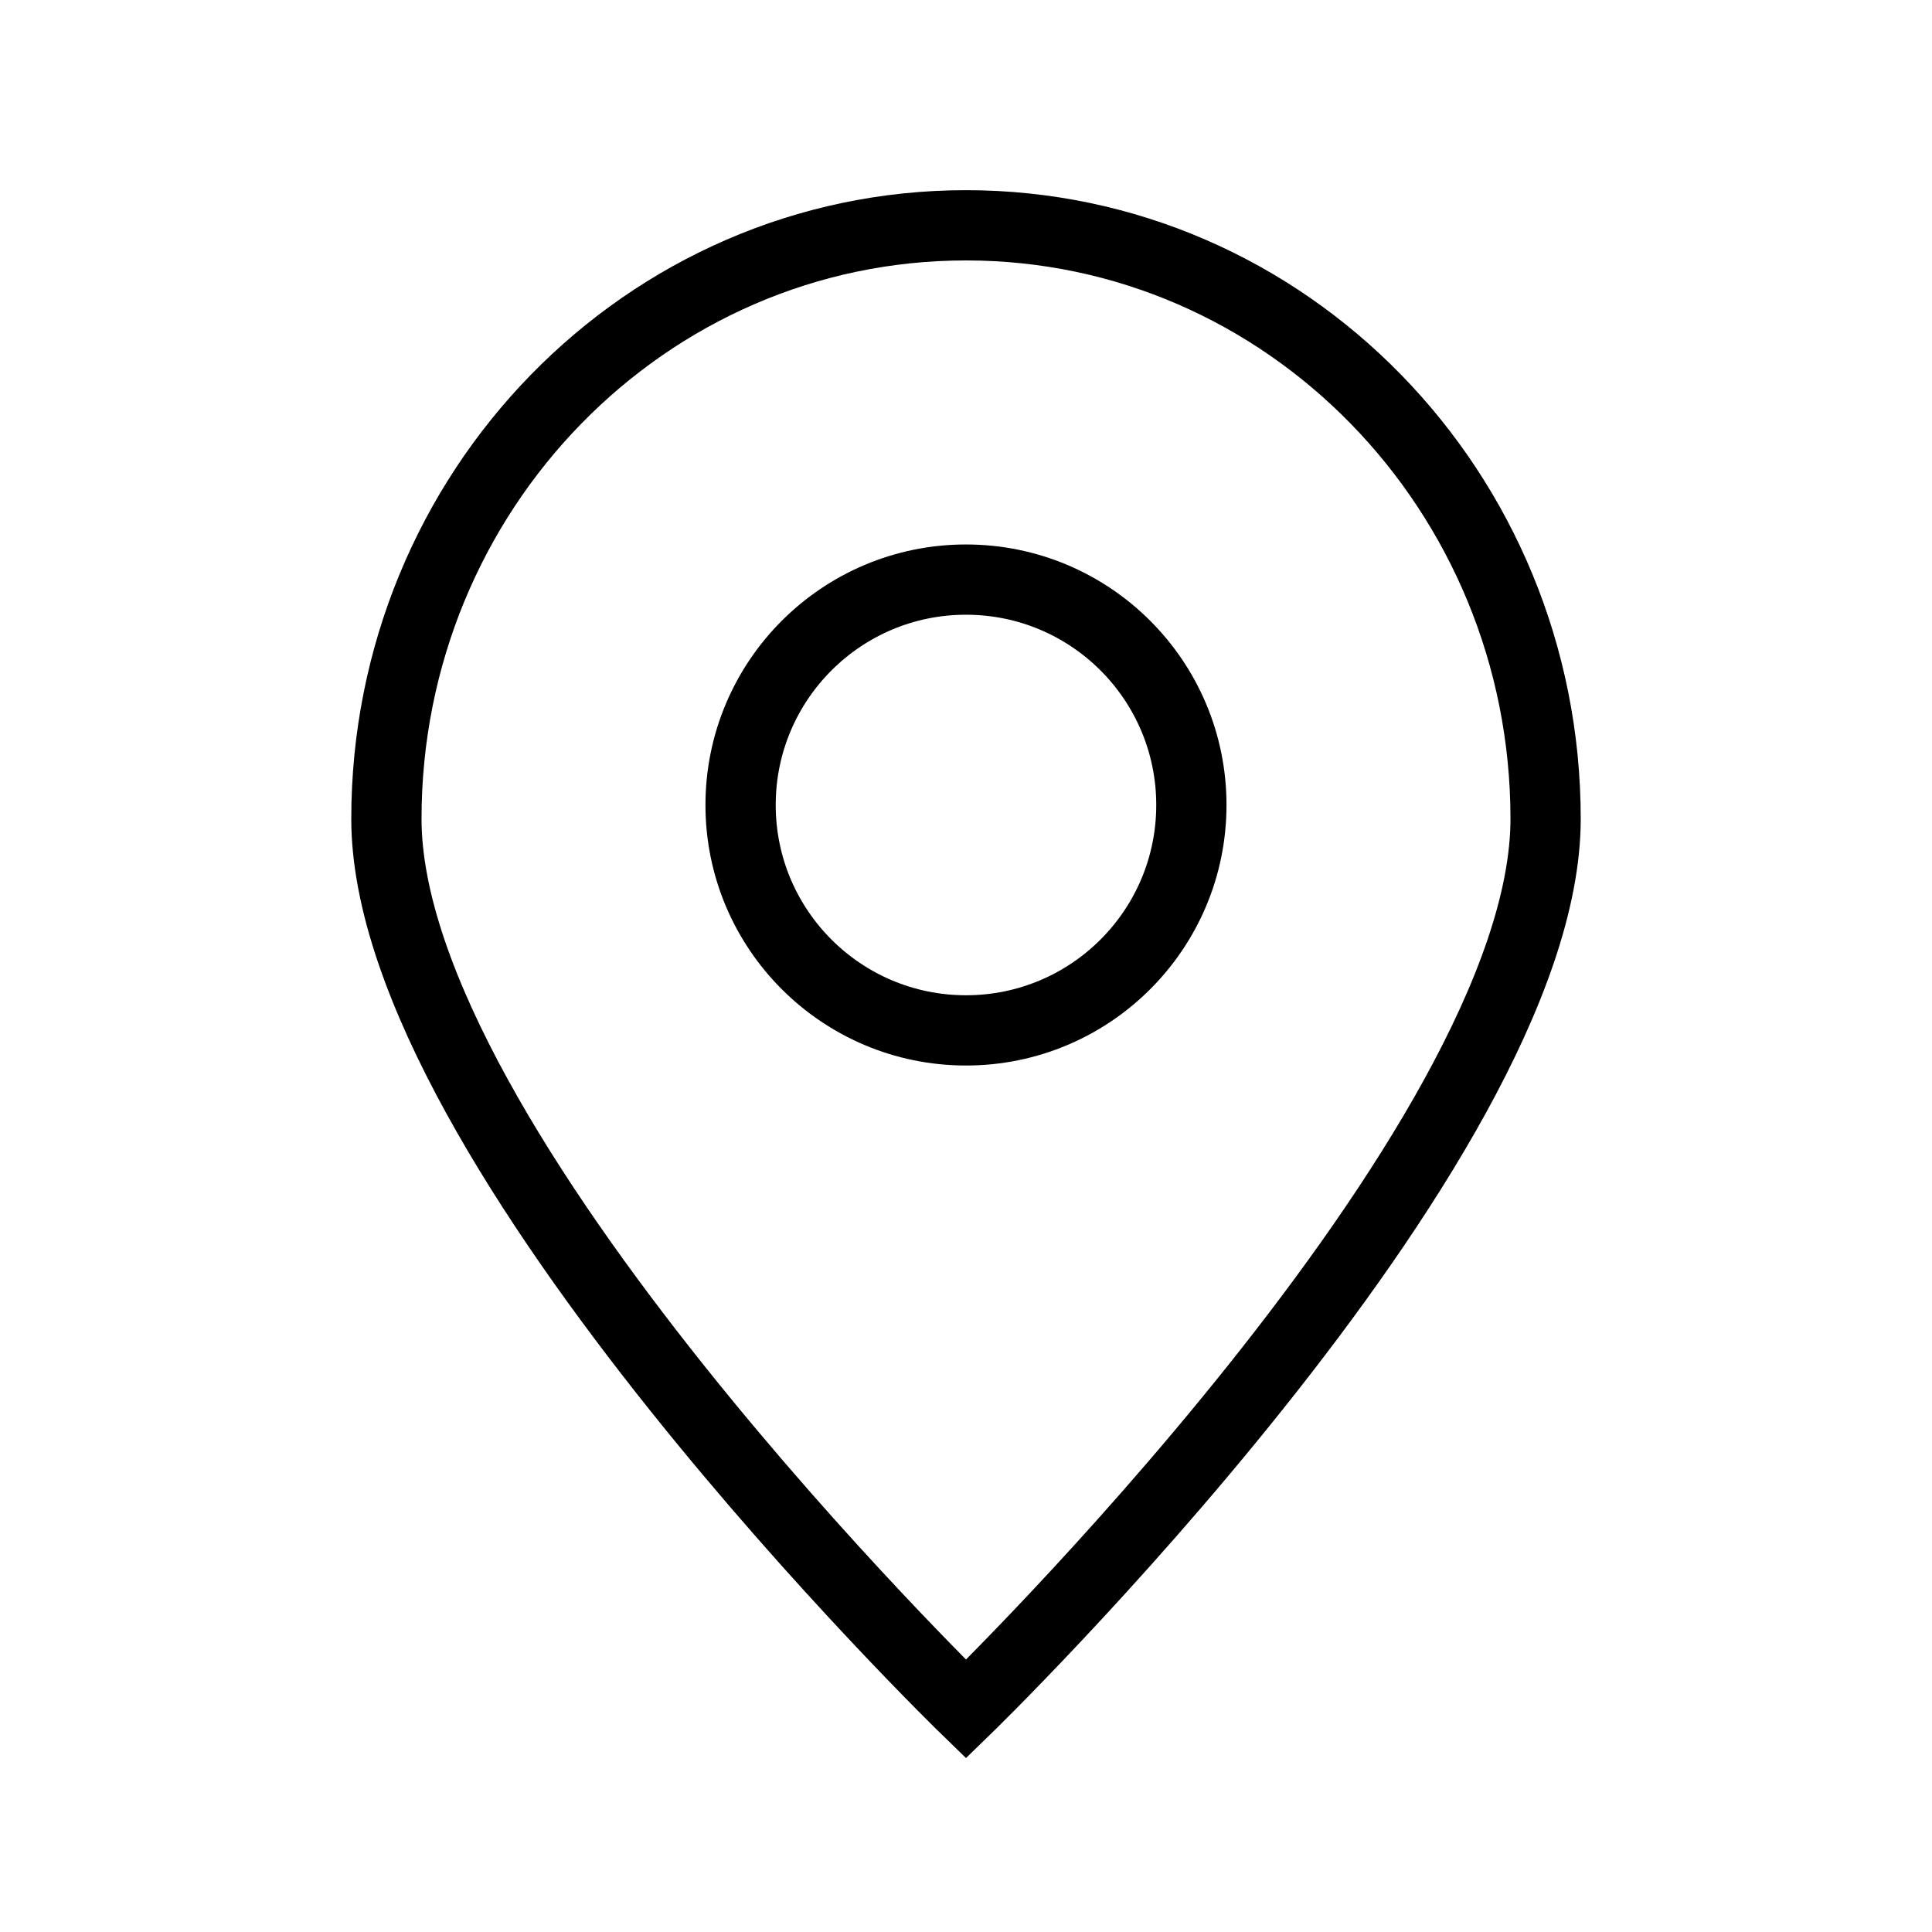
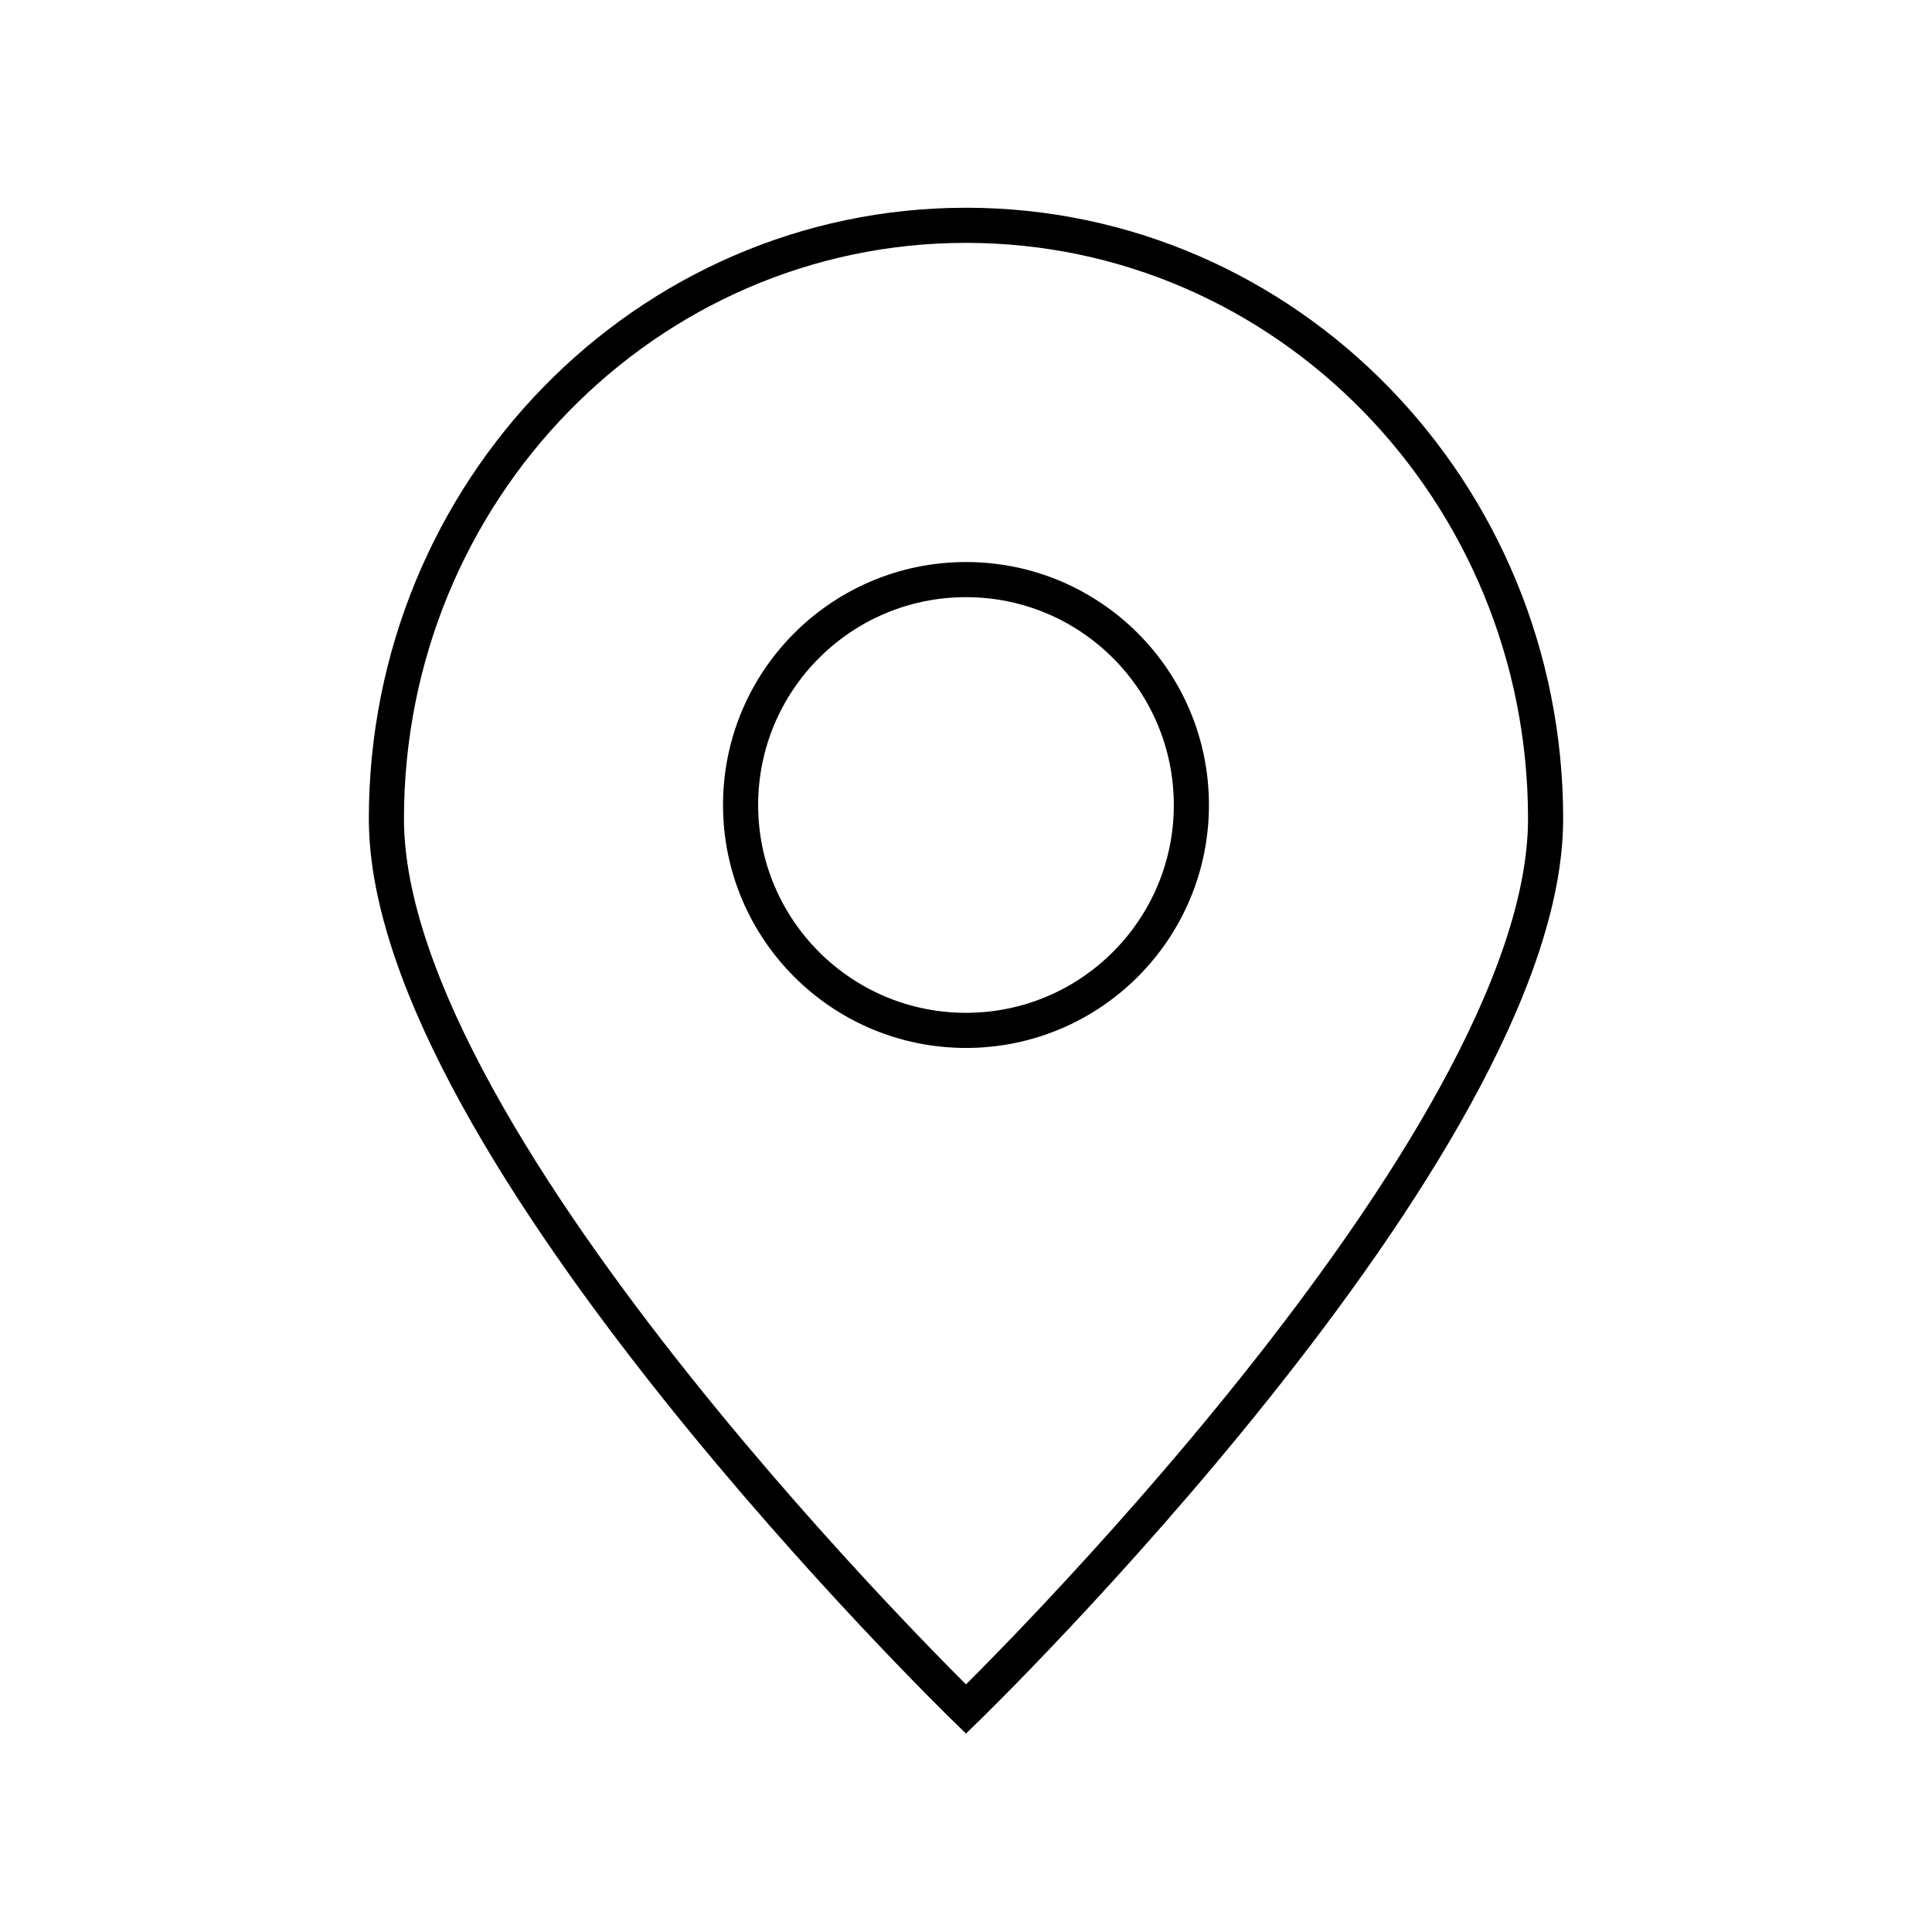
<svg xmlns="http://www.w3.org/2000/svg" width="55" height="55" viewBox="0 0 55 55" fill="none">
-   <path d="M44 23.31C44 32.642 27.5 48.654 27.5 48.654C27.5 48.654 11 32.642 11 23.31C11 13.979 18.387 6.414 27.5 6.414C36.613 6.414 44 13.979 44 23.31Z" stroke="black" stroke-width="2" />
-   <path d="M27.5 29.333C31.044 29.333 33.916 26.46 33.916 22.917C33.916 19.373 31.044 16.5 27.5 16.5C23.956 16.5 21.083 19.373 21.083 22.917C21.083 26.46 23.956 29.333 27.5 29.333Z" stroke="black" stroke-width="2" stroke-linecap="round" stroke-linejoin="round" />
+   <path d="M44 23.31C44 32.642 27.5 48.654 27.5 48.654C27.5 48.654 11 32.642 11 23.31C11 13.979 18.387 6.414 27.5 6.414C36.613 6.414 44 13.979 44 23.31Z" stroke="black" strokeWidth="2" />
+   <path d="M27.5 29.333C31.044 29.333 33.916 26.46 33.916 22.917C33.916 19.373 31.044 16.5 27.5 16.5C23.956 16.5 21.083 19.373 21.083 22.917C21.083 26.46 23.956 29.333 27.5 29.333Z" stroke="black" strokeWidth="2" strokeLinecap="round" strokeLinejoin="round" />
</svg>
